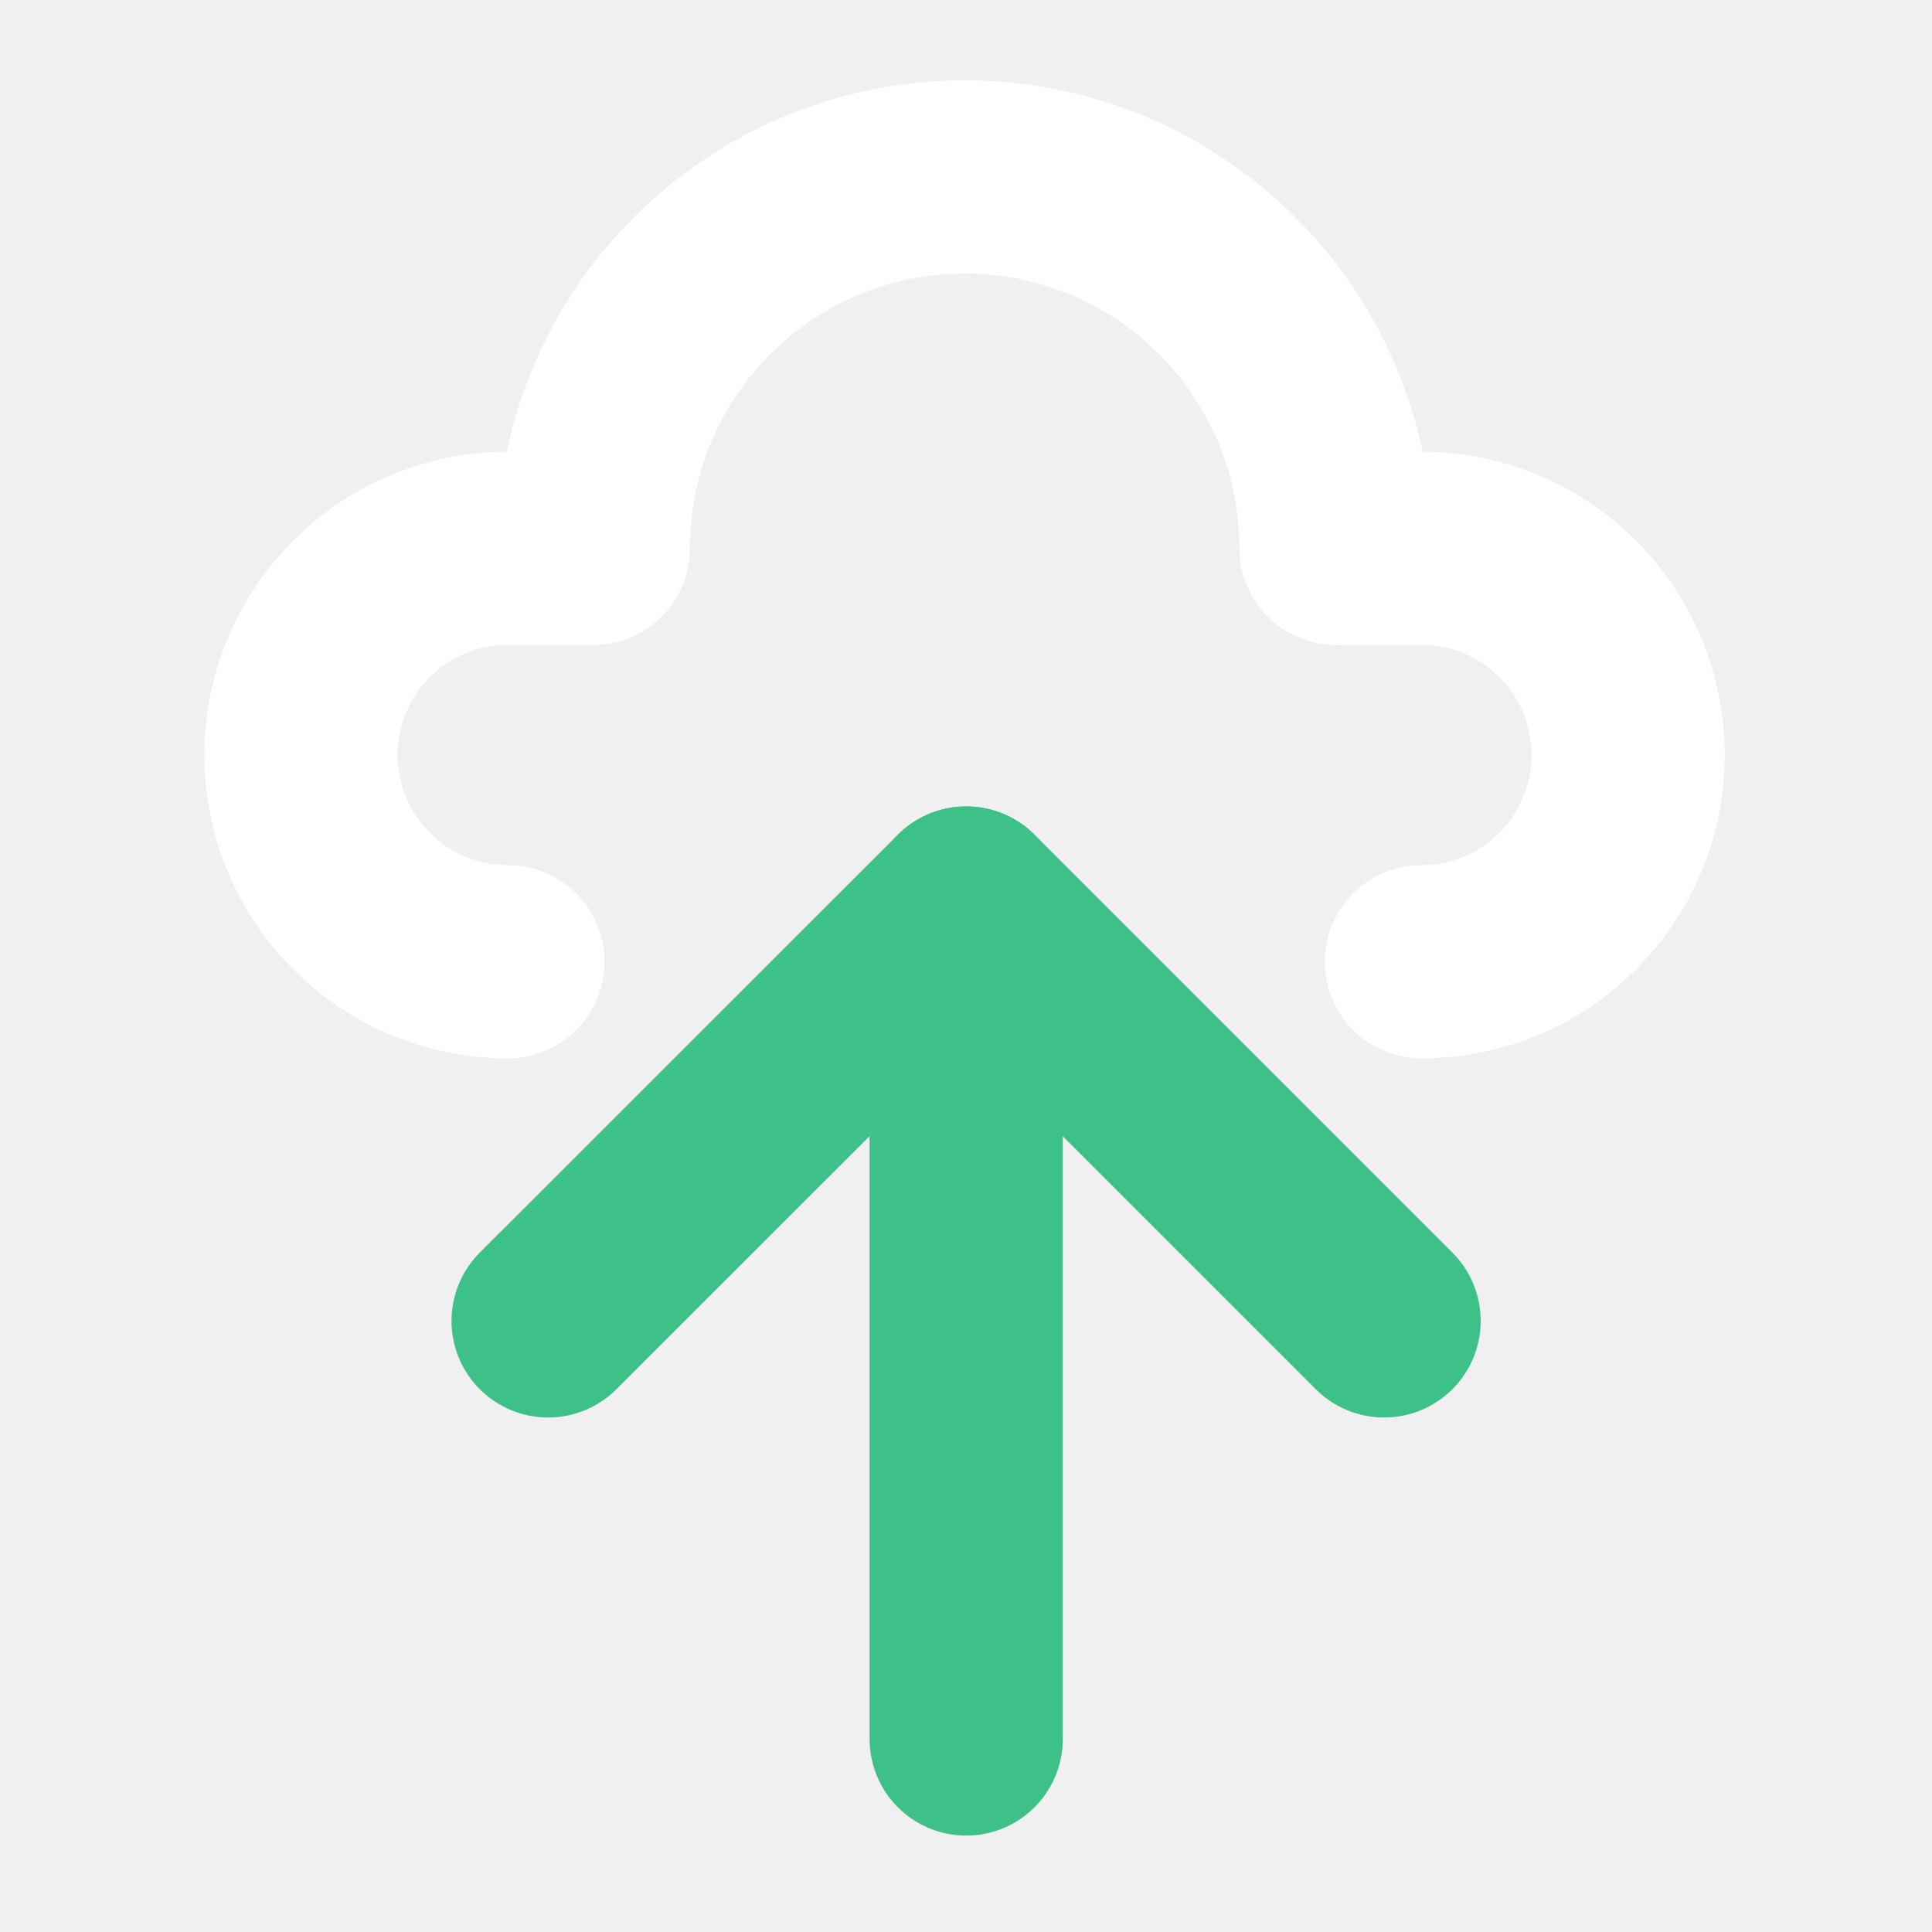
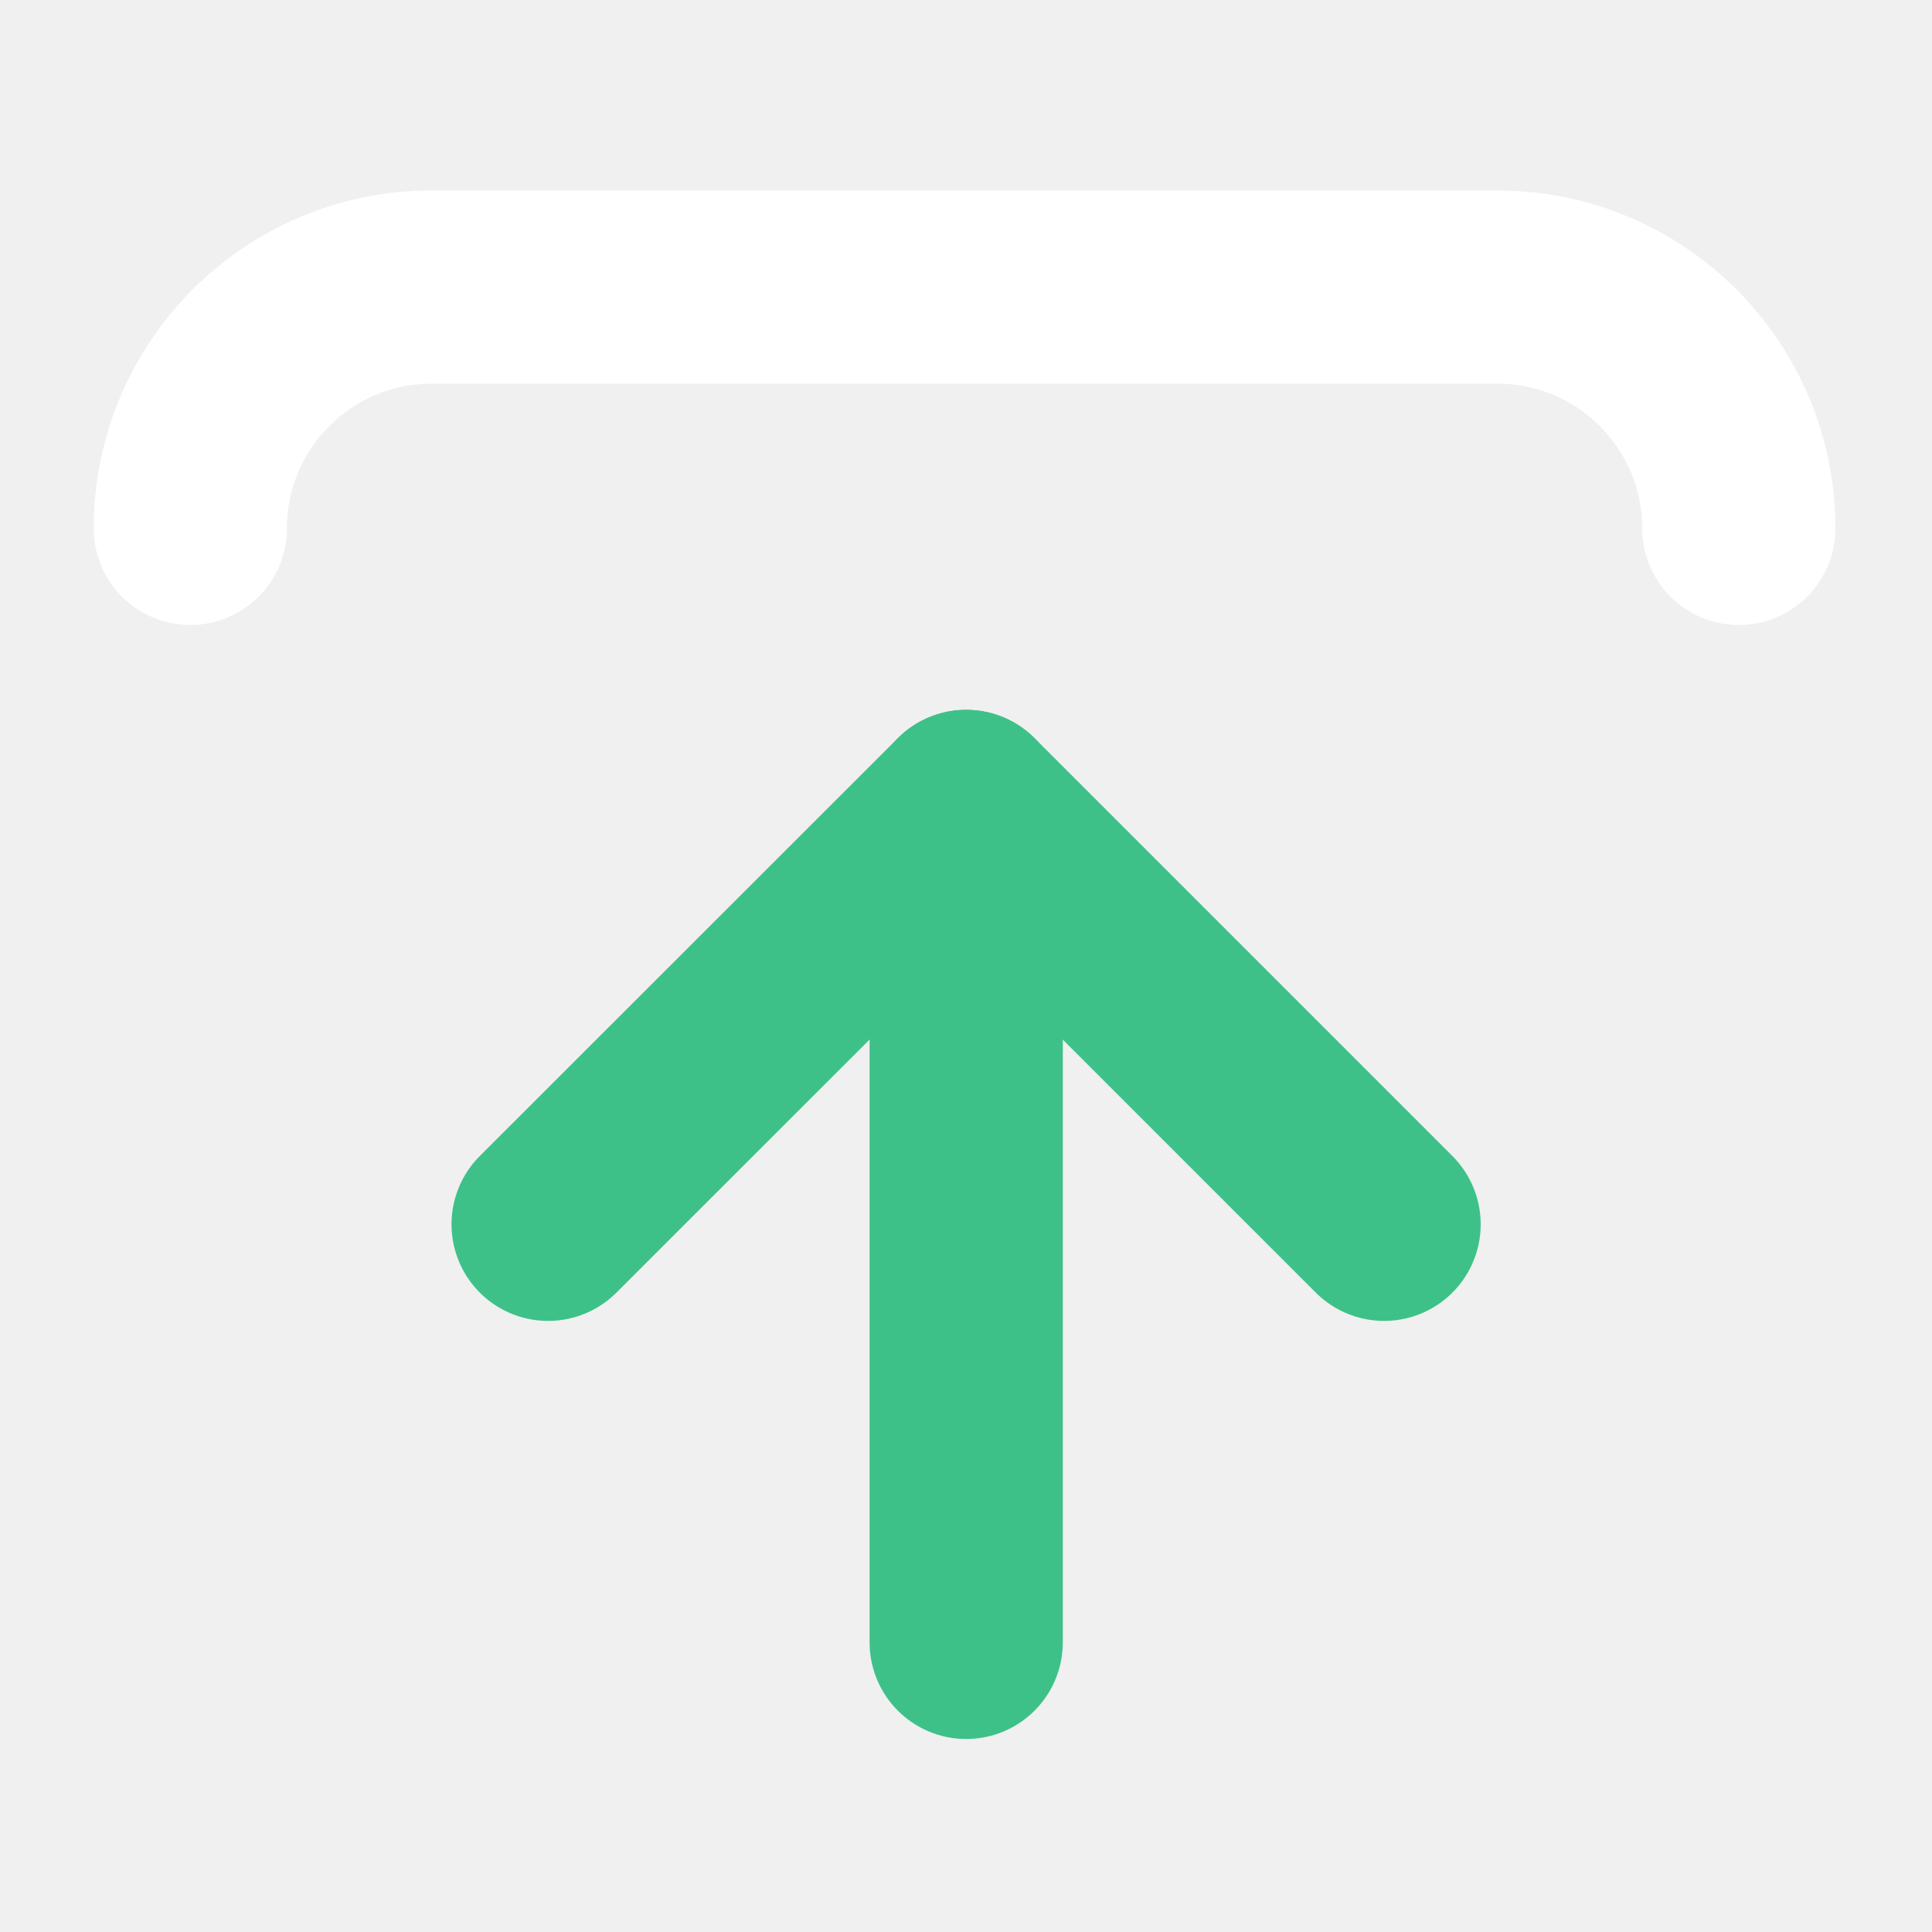
<svg xmlns="http://www.w3.org/2000/svg" width="100" height="100" viewBox="0 0 100 100">
  <g id="main">
    <g>
-       <polyline points="28.37 68.37 50.01 46.74 71.64 68.37" fill="none" stroke="#3ec188" stroke-linecap="round" stroke-linejoin="round" stroke-width="10" />
-       <line x1="50.01" y1="90.01" x2="50.01" y2="46.74" fill="none" stroke="#3ec188" stroke-linecap="round" stroke-linejoin="round" stroke-width="10" />
+       <polyline points="28.37 63.37 50.01 41.74 71.64 63.37" fill="none" stroke="#3ec188" stroke-linecap="round" stroke-linejoin="round" stroke-width="10" />
+       <line x1="50.01" y1="85.01" x2="50.01" y2="41.74" fill="none" stroke="#3ec188" stroke-linecap="round" stroke-linejoin="round" stroke-width="10" />
    </g>
-     <path d="M26.29,49.78a10.71,10.71,0,0,1-10.71-10.7h0a10.71,10.71,0,0,1,10.71-10.7h4.42a19.22,19.22,0,0,1,38.44,0h4.42a10.7,10.7,0,0,1,10.7,10.7h0a10.7,10.7,0,0,1-10.7,10.7" fill="none" stroke="#fff" stroke-linecap="round" stroke-linejoin="round" stroke-width="10" />
+     <path d="M9.85,27.35A12.49,12.49,0,0,1,22.34,14.86H77.51A12.49,12.49,0,0,1,90,27.35" fill="none" stroke="#fff" stroke-linecap="round" stroke-linejoin="round" stroke-width="10" />
  </g>
</svg>
